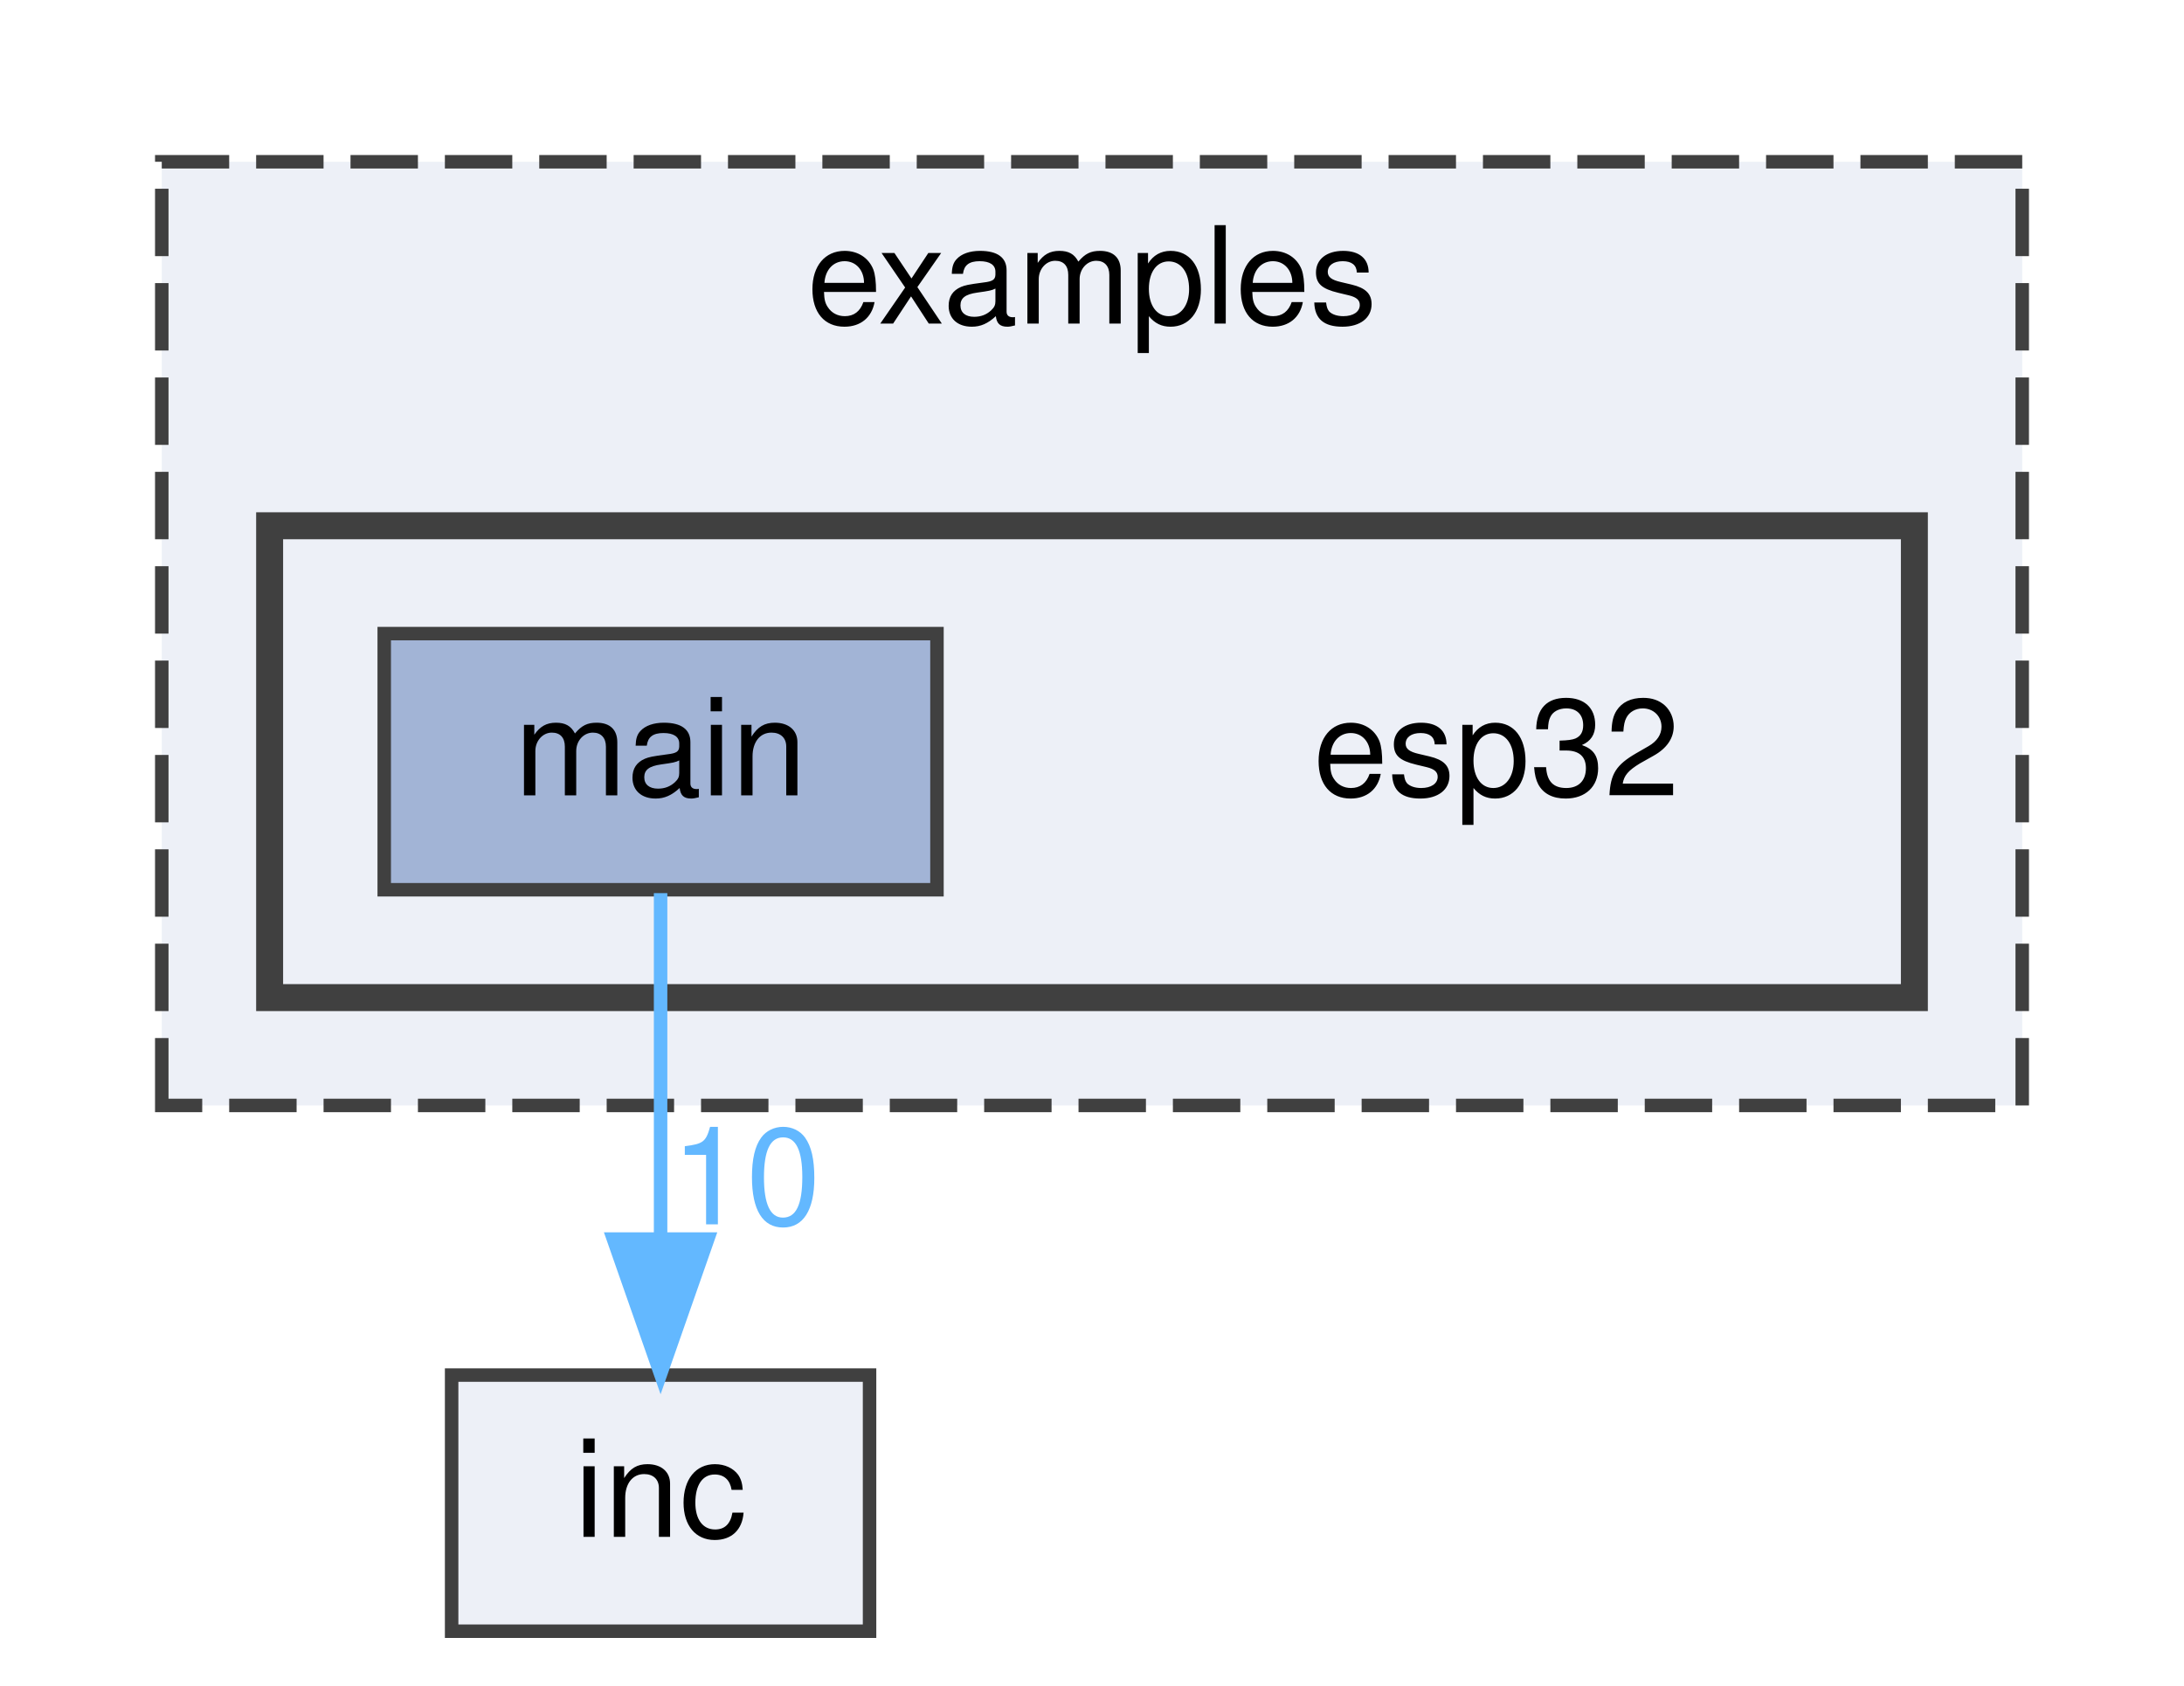
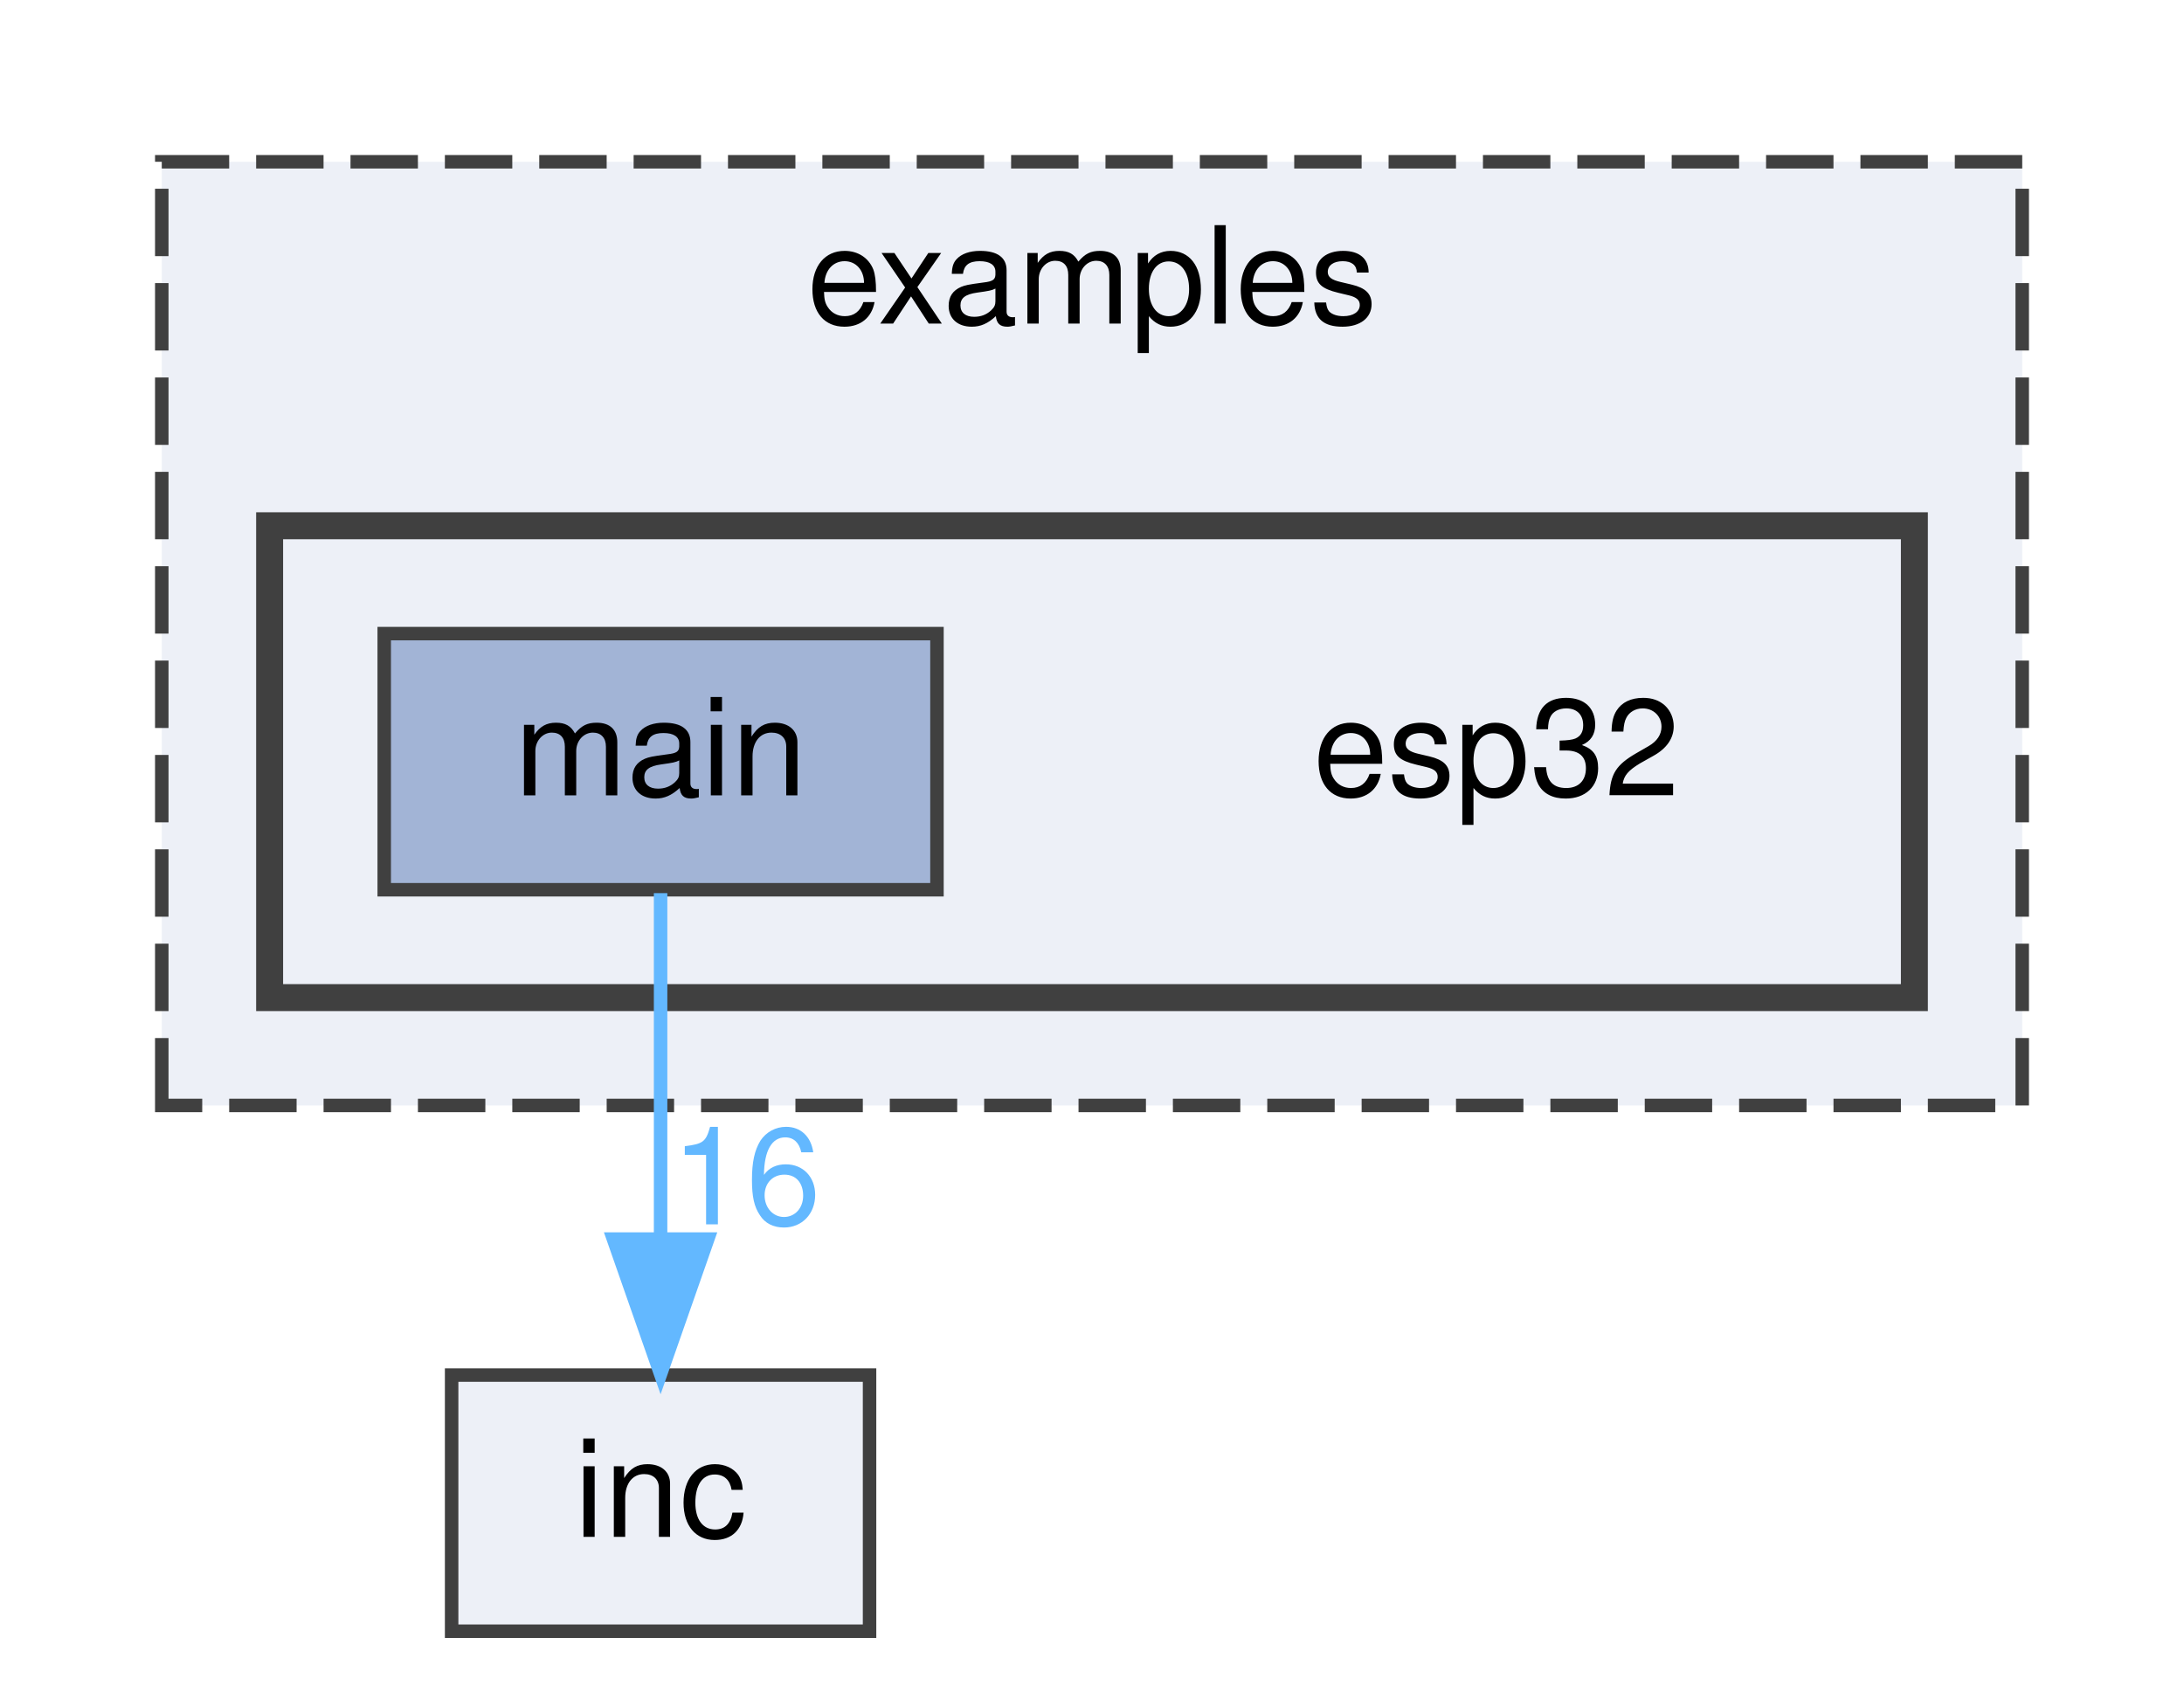
<svg xmlns="http://www.w3.org/2000/svg" xmlns:xlink="http://www.w3.org/1999/xlink" width="162pt" height="125pt" viewBox="0.00 0.00 162.00 125.00">
  <g id="graph0" class="graph" transform="scale(1 1) rotate(0) translate(4 121)">
    <g id="clust1" class="cluster">
      <g id="a_clust1">
        <a xlink:href="dir_d28a4824dc47e487b107a5db32ef43c4.html" target="_top" xlink:title="examples">
          <polygon fill="#edf0f7" stroke="#404040" stroke-dasharray="5,2" points="8,-39 8,-109 146,-109 146,-39 8,-39" />
          <text text-anchor="middle" x="77" y="-97" font-family="Helvetica,sans-Serif" font-size="10.00">examples</text>
        </a>
      </g>
    </g>
    <g id="clust2" class="cluster">
      <g id="a_clust2">
        <a xlink:href="dir_74be4f6a8c360206df72b1bb4057fb39.html" target="_top">
          <polygon fill="#edf0f7" stroke="#404040" stroke-width="2" points="16,-47 16,-82 138,-82 138,-47 16,-47" />
        </a>
      </g>
    </g>
    <g id="node1" class="node">
      <text text-anchor="middle" x="107" y="-62" font-family="Helvetica,sans-Serif" font-size="10.00">esp32</text>
    </g>
    <g id="node2" class="node">
      <g id="a_node2">
        <a xlink:href="dir_7751913d9073a449937b5bcfd50bf3a6.html" target="_top" xlink:title="main">
          <polygon fill="#a2b4d6" stroke="#404040" points="65.5,-74 24.5,-74 24.5,-55 65.5,-55 65.5,-74" />
          <text text-anchor="middle" x="45" y="-62" font-family="Helvetica,sans-Serif" font-size="10.00">main</text>
        </a>
      </g>
    </g>
    <g id="node3" class="node">
      <g id="a_node3">
        <a xlink:href="dir_bfccd401955b95cf8c75461437045ac0.html" target="_top" xlink:title="inc">
          <polygon fill="#edf0f7" stroke="#404040" points="60.5,-19 29.5,-19 29.5,0 60.5,0 60.5,-19" />
          <text text-anchor="middle" x="45" y="-7" font-family="Helvetica,sans-Serif" font-size="10.00">inc</text>
        </a>
      </g>
    </g>
    <g id="edge1" class="edge">
      <g id="a_edge1">
        <a xlink:href="dir_000003_000002.html" target="_top">
          <path fill="none" stroke="#63b8ff" d="M45,-54.75C45,-47.8 45,-37.85 45,-29.13" />
          <polygon fill="#63b8ff" stroke="#63b8ff" points="48.5,-29.09 45,-19.09 41.5,-29.09 48.5,-29.09" />
        </a>
      </g>
      <g id="a_edge1-headlabel">
-         <a xlink:href="dir_000003_000002.html" target="_top" xlink:title="10">
-           <text text-anchor="middle" x="51.34" y="-30.18" font-family="Helvetica,sans-Serif" font-size="10.00" fill="#63b8ff">10</text>
+         <a xlink:href="dir_000003_000002.html" target="_top" xlink:title="16">
+           <text text-anchor="middle" x="51.34" y="-30.18" font-family="Helvetica,sans-Serif" font-size="10.00" fill="#63b8ff">16</text>
        </a>
      </g>
    </g>
  </g>
</svg>
